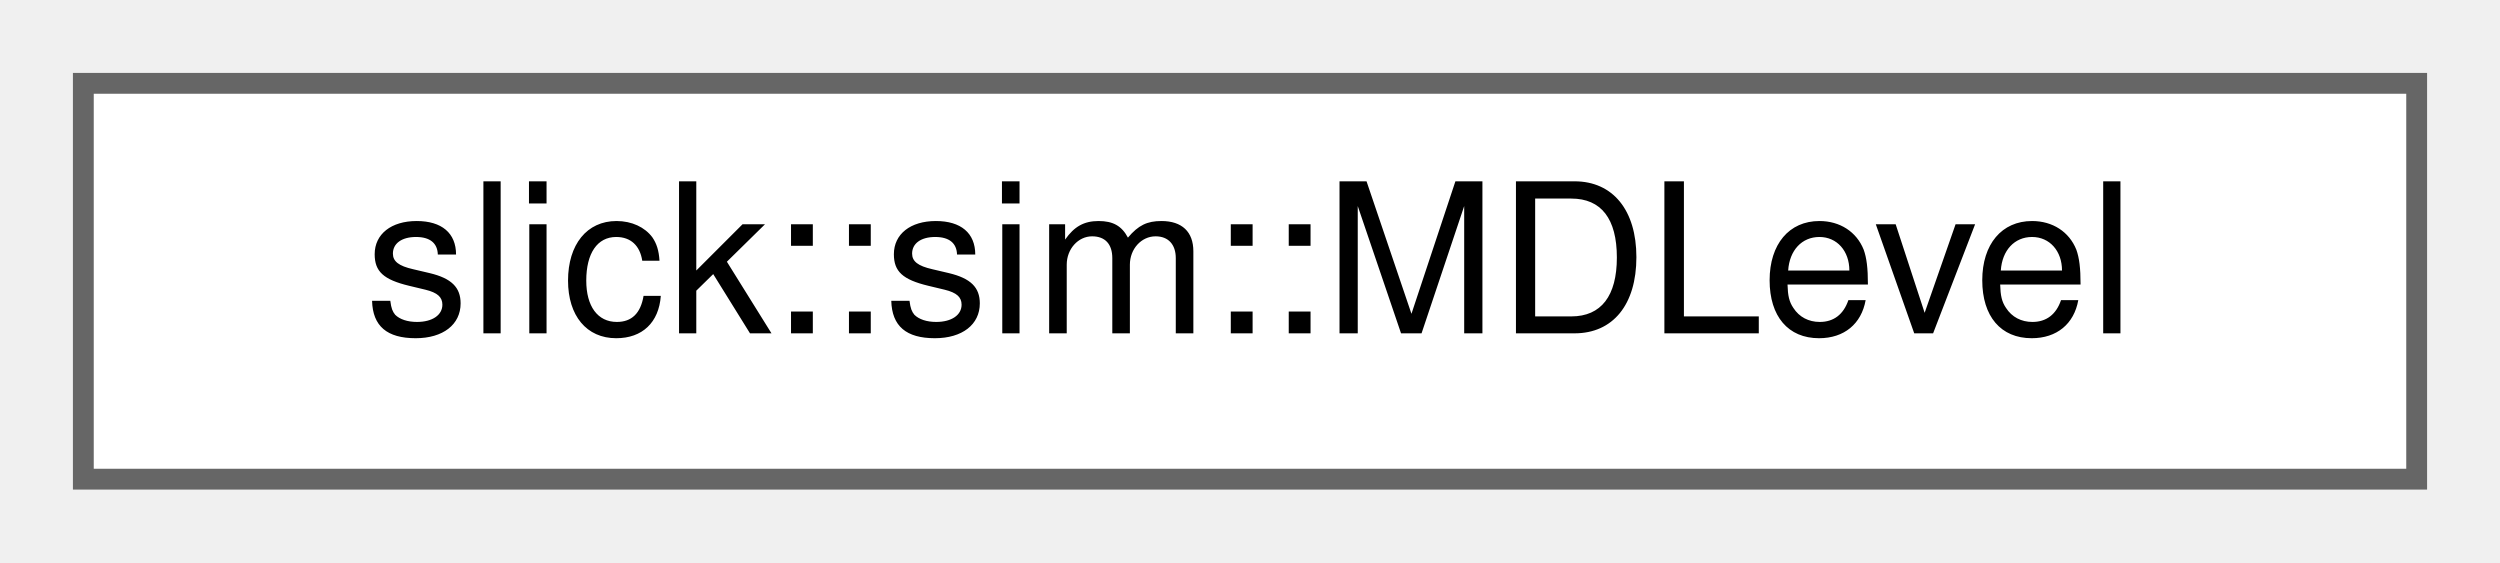
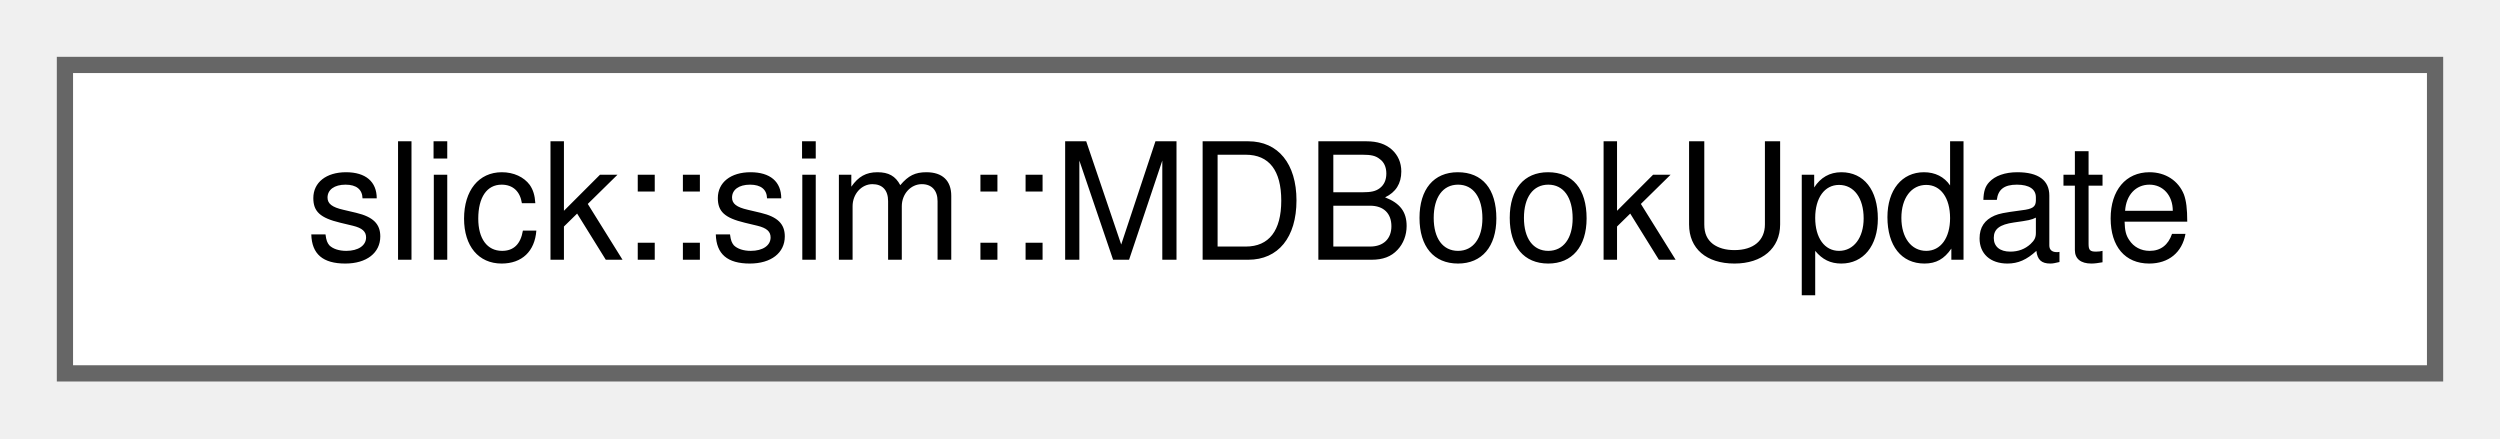
- <svg xmlns="http://www.w3.org/2000/svg" xmlns:xlink="http://www.w3.org/1999/xlink" width="120pt" height="27pt" viewBox="0.00 0.00 120.00 27.00">
+ <svg xmlns="http://www.w3.org/2000/svg" xmlns:xlink="http://www.w3.org/1999/xlink" width="154pt" height="27pt" viewBox="0.00 0.00 154.00 27.00">
  <g id="graph0" class="graph" transform="scale(1 1) rotate(0) translate(4 23)">
    <g id="Node000000" class="node">
      <g id="a_Node000000">
-         <a xlink:href="structslick_1_1sim_1_1MDLevel.html" target="_top" xlink:title=" ">
-           <polygon fill="white" stroke="#666666" points="112,-19 0,-19 0,0 112,0 112,-19" />
-           <text text-anchor="middle" x="56" y="-7" font-family="Helvetica,sans-Serif" font-size="10.00">slick::sim::MDLevel</text>
+         <a xlink:href="structslick_1_1sim_1_1MDBookUpdate.html" target="_top" xlink:title=" ">
+           <polygon fill="white" stroke="#666666" points="146,-19 0,-19 0,0 146,0 146,-19" />
+           <text text-anchor="middle" x="73" y="-7" font-family="Helvetica,sans-Serif" font-size="10.00">slick::sim::MDBookUpdate</text>
        </a>
      </g>
    </g>
  </g>
</svg>
